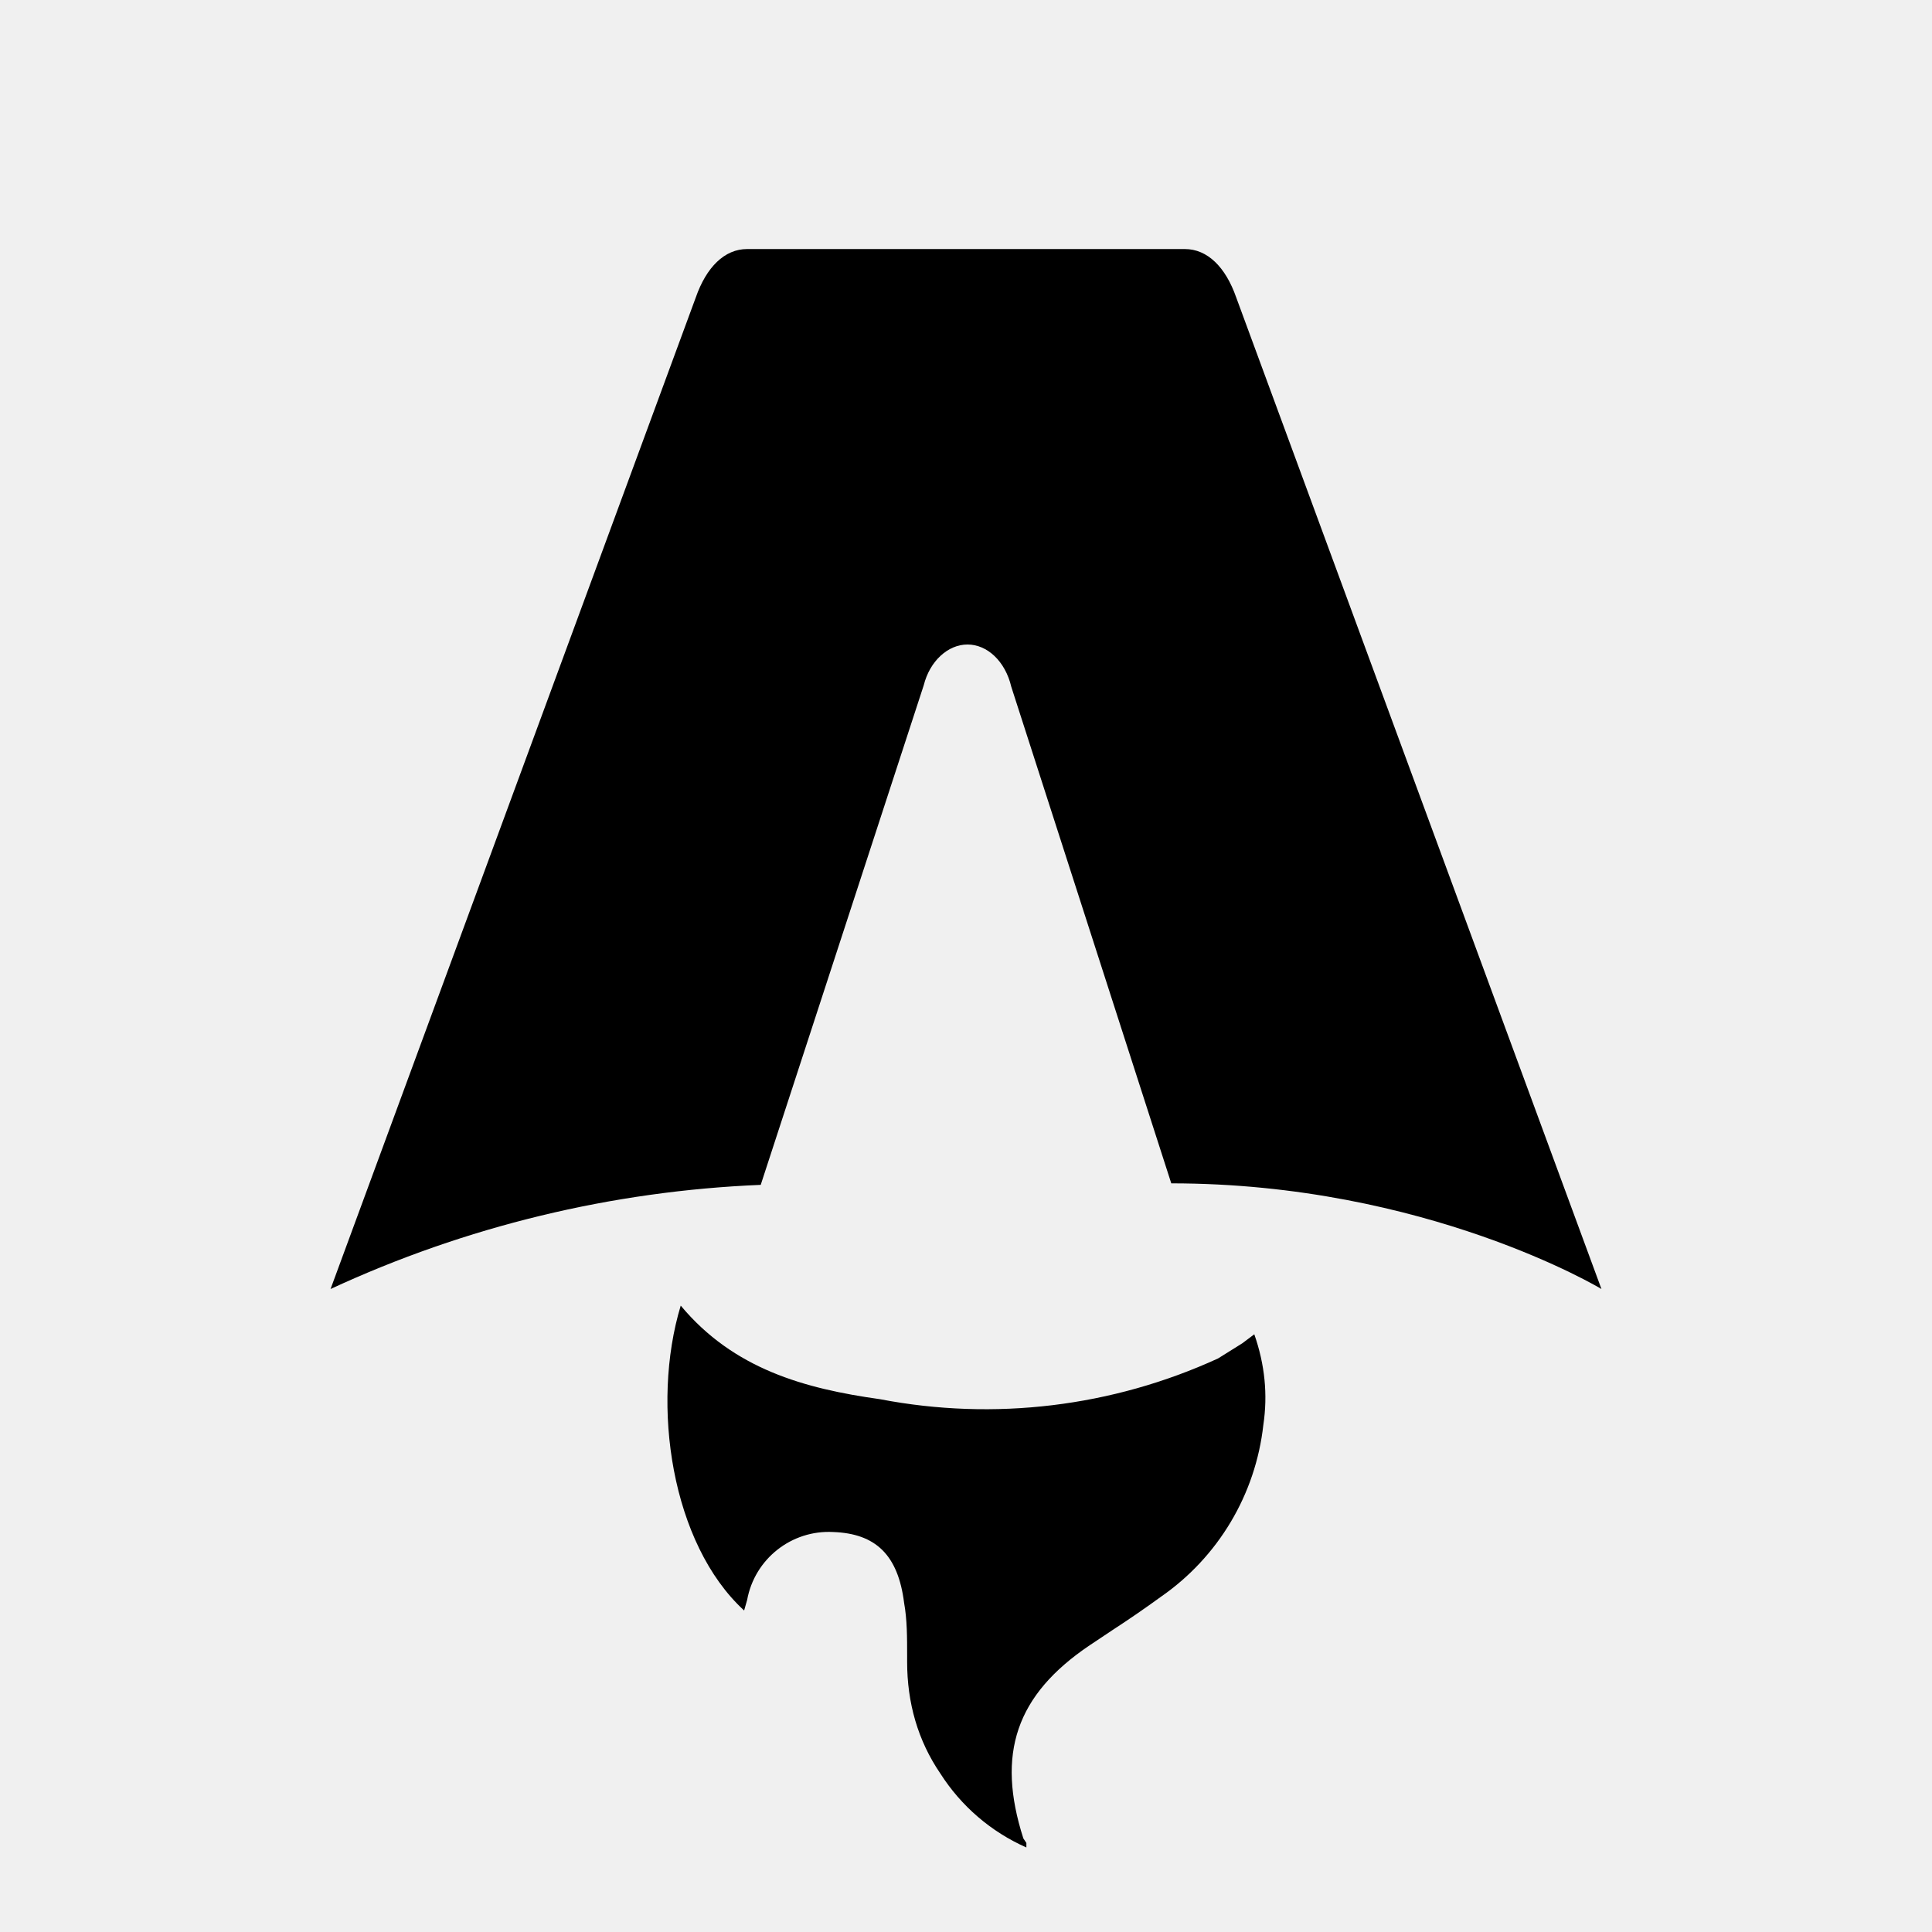
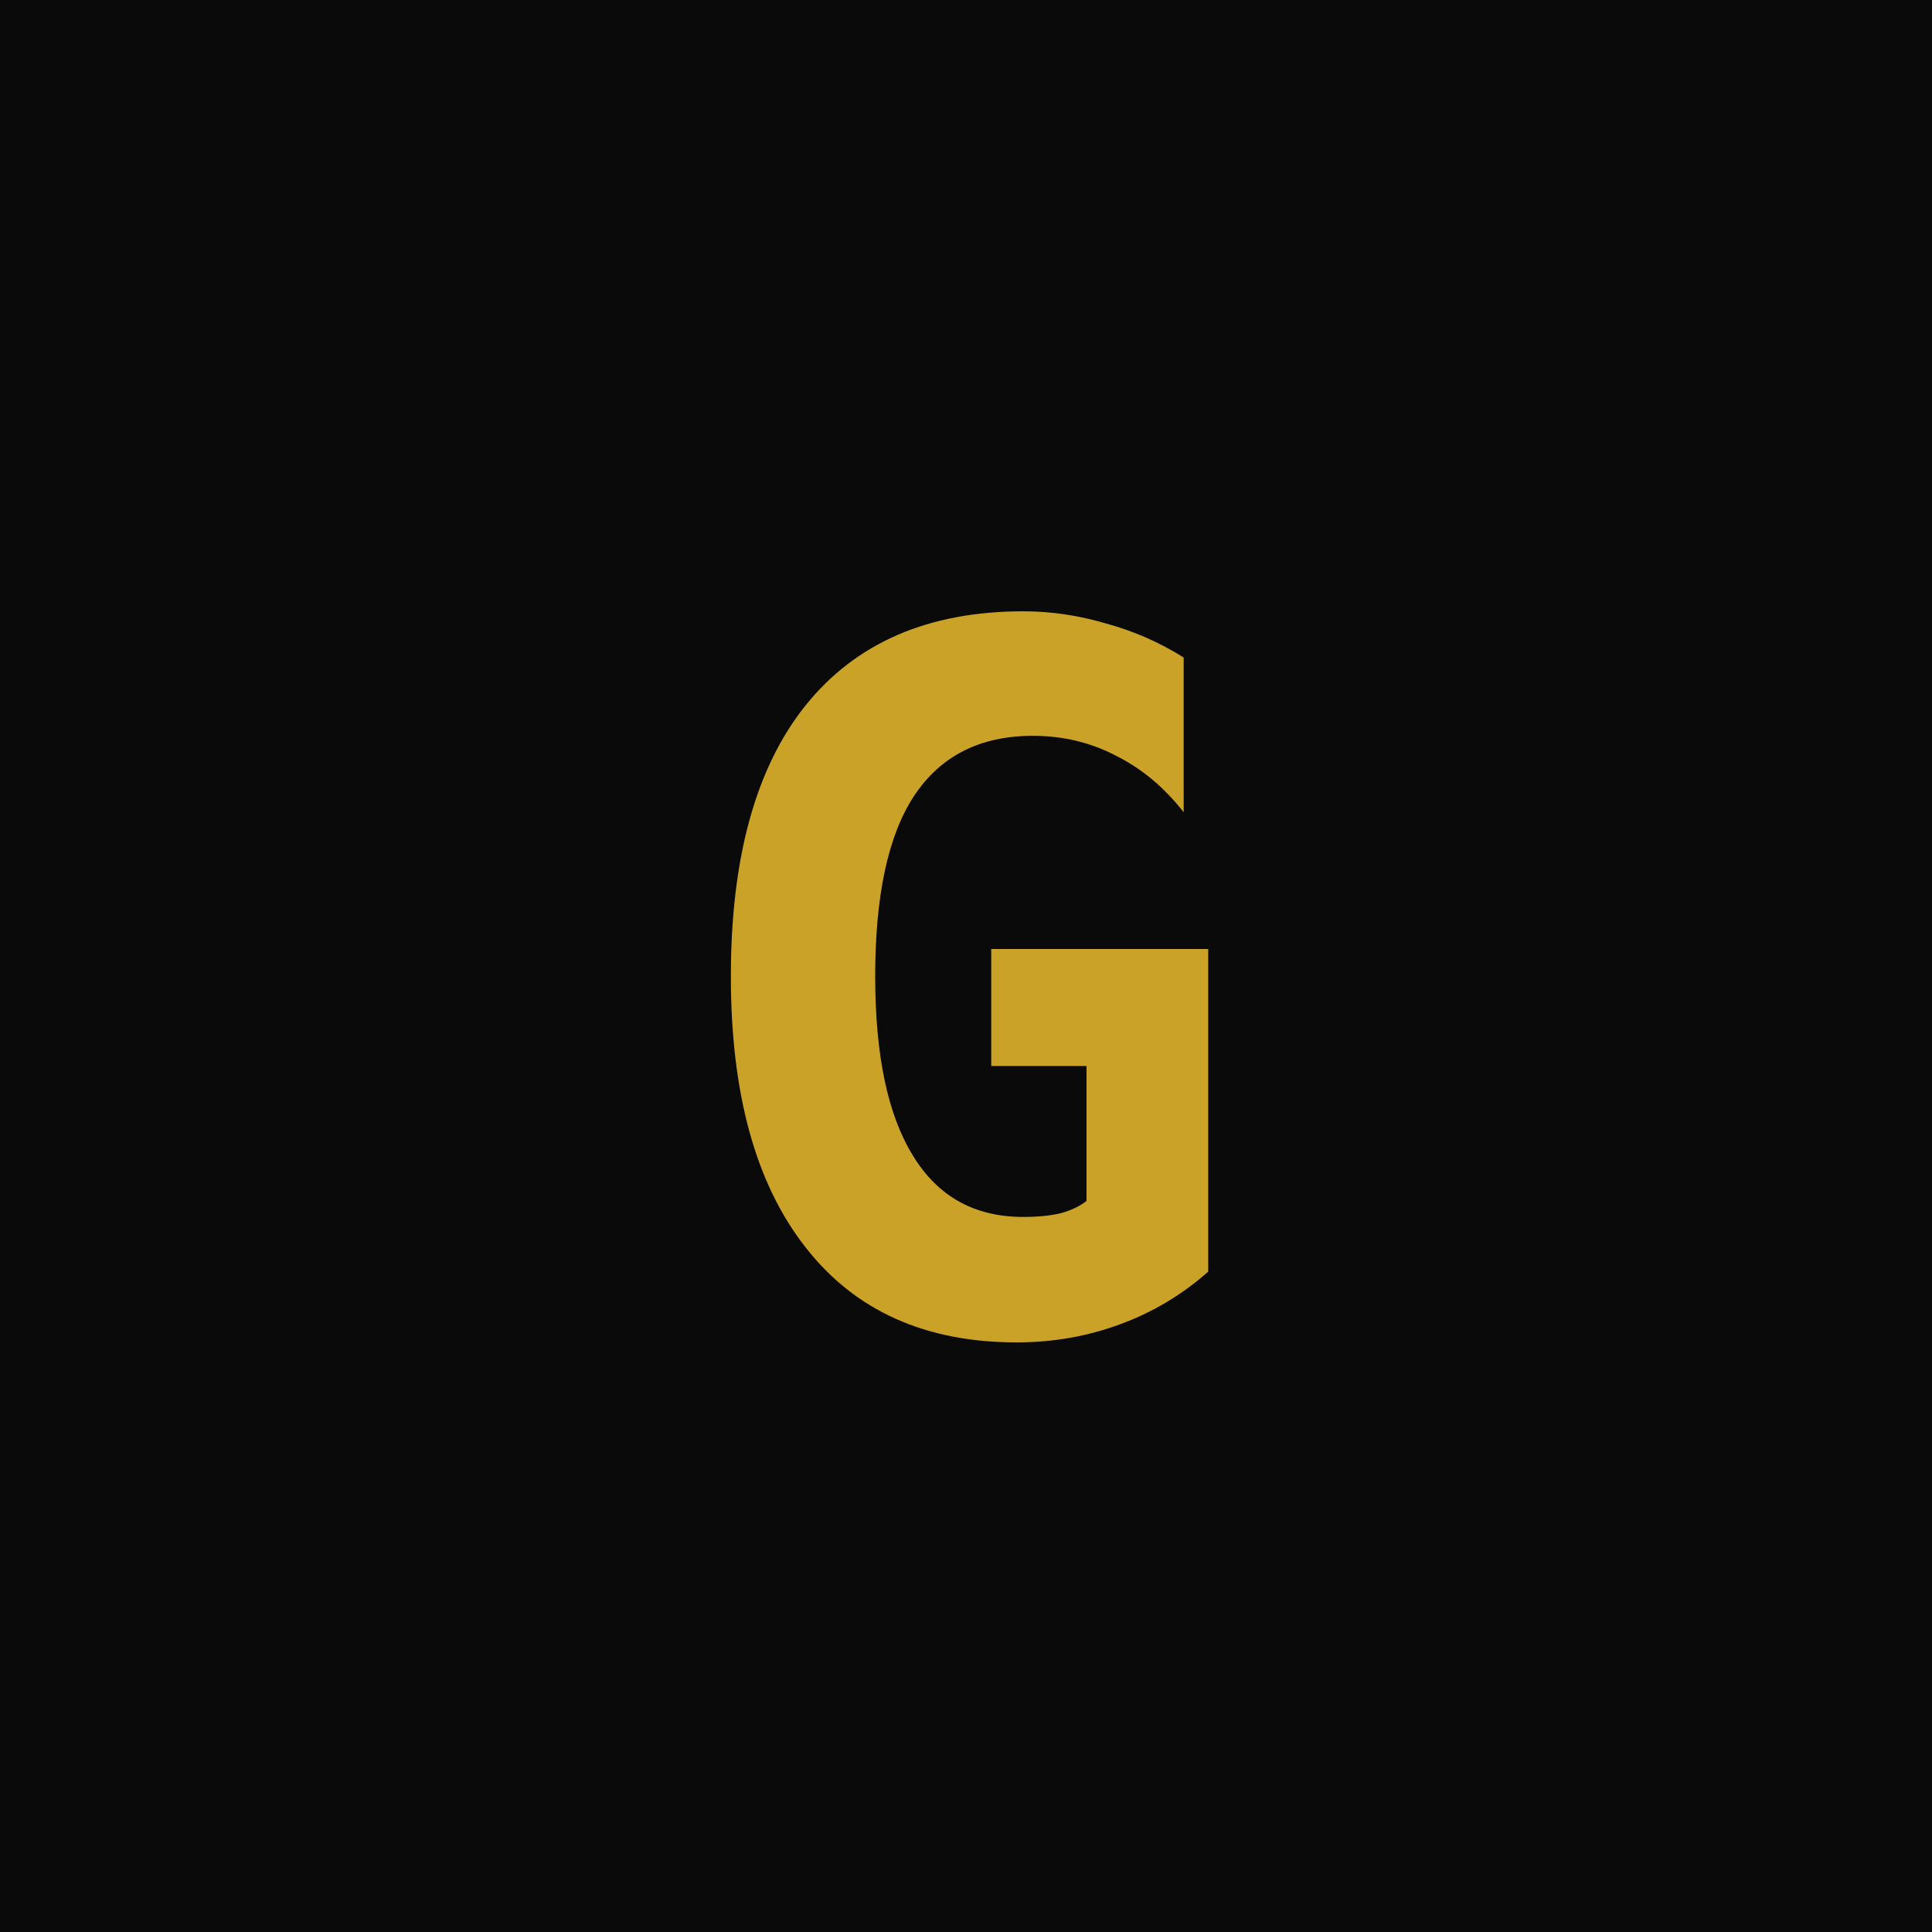
- <svg xmlns="http://www.w3.org/2000/svg" fill="none" viewBox="0 0 128 128">
-   <path d="M50.4 78.5a75.1 75.1 0 0 0-28.5 6.9l24.2-65.7c.7-2 1.9-3.2 3.4-3.2h29c1.5 0 2.7 1.2 3.4 3.2l24.2 65.7s-11.6-7-28.5-7L67 45.5c-.4-1.7-1.6-2.8-2.9-2.8-1.3 0-2.5 1.1-2.9 2.7L50.4 78.5Zm-1.1 28.2Zm-4.2-20.2c-2 6.6-.6 15.8 4.2 20.2a17.5 17.5 0 0 1 .2-.7 5.5 5.5 0 0 1 5.7-4.5c2.8.1 4.3 1.5 4.7 4.7.2 1.1.2 2.3.2 3.5v.4c0 2.7.7 5.2 2.2 7.4a13 13 0 0 0 5.7 4.9v-.3l-.2-.3c-1.8-5.6-.5-9.5 4.4-12.8l1.5-1a73 73 0 0 0 3.2-2.2 16 16 0 0 0 6.8-11.4c.3-2 .1-4-.6-6l-.8.6-1.6 1a37 37 0 0 1-22.4 2.7c-5-.7-9.7-2-13.2-6.2Z" />
-   <style>
-         path { fill: #000; }
-         @media (prefers-color-scheme: dark) {
-             path { fill: #FFF; }
-         }
-     </style>
+ <svg xmlns="http://www.w3.org/2000/svg" viewBox="0 0 32 32">
+   <rect width="32" height="32" fill="#0A0A0A" />
+   <text x="16" y="22" font-family="monospace" font-size="16" font-weight="bold" fill="#C9A227" text-anchor="middle">G</text>
</svg>
